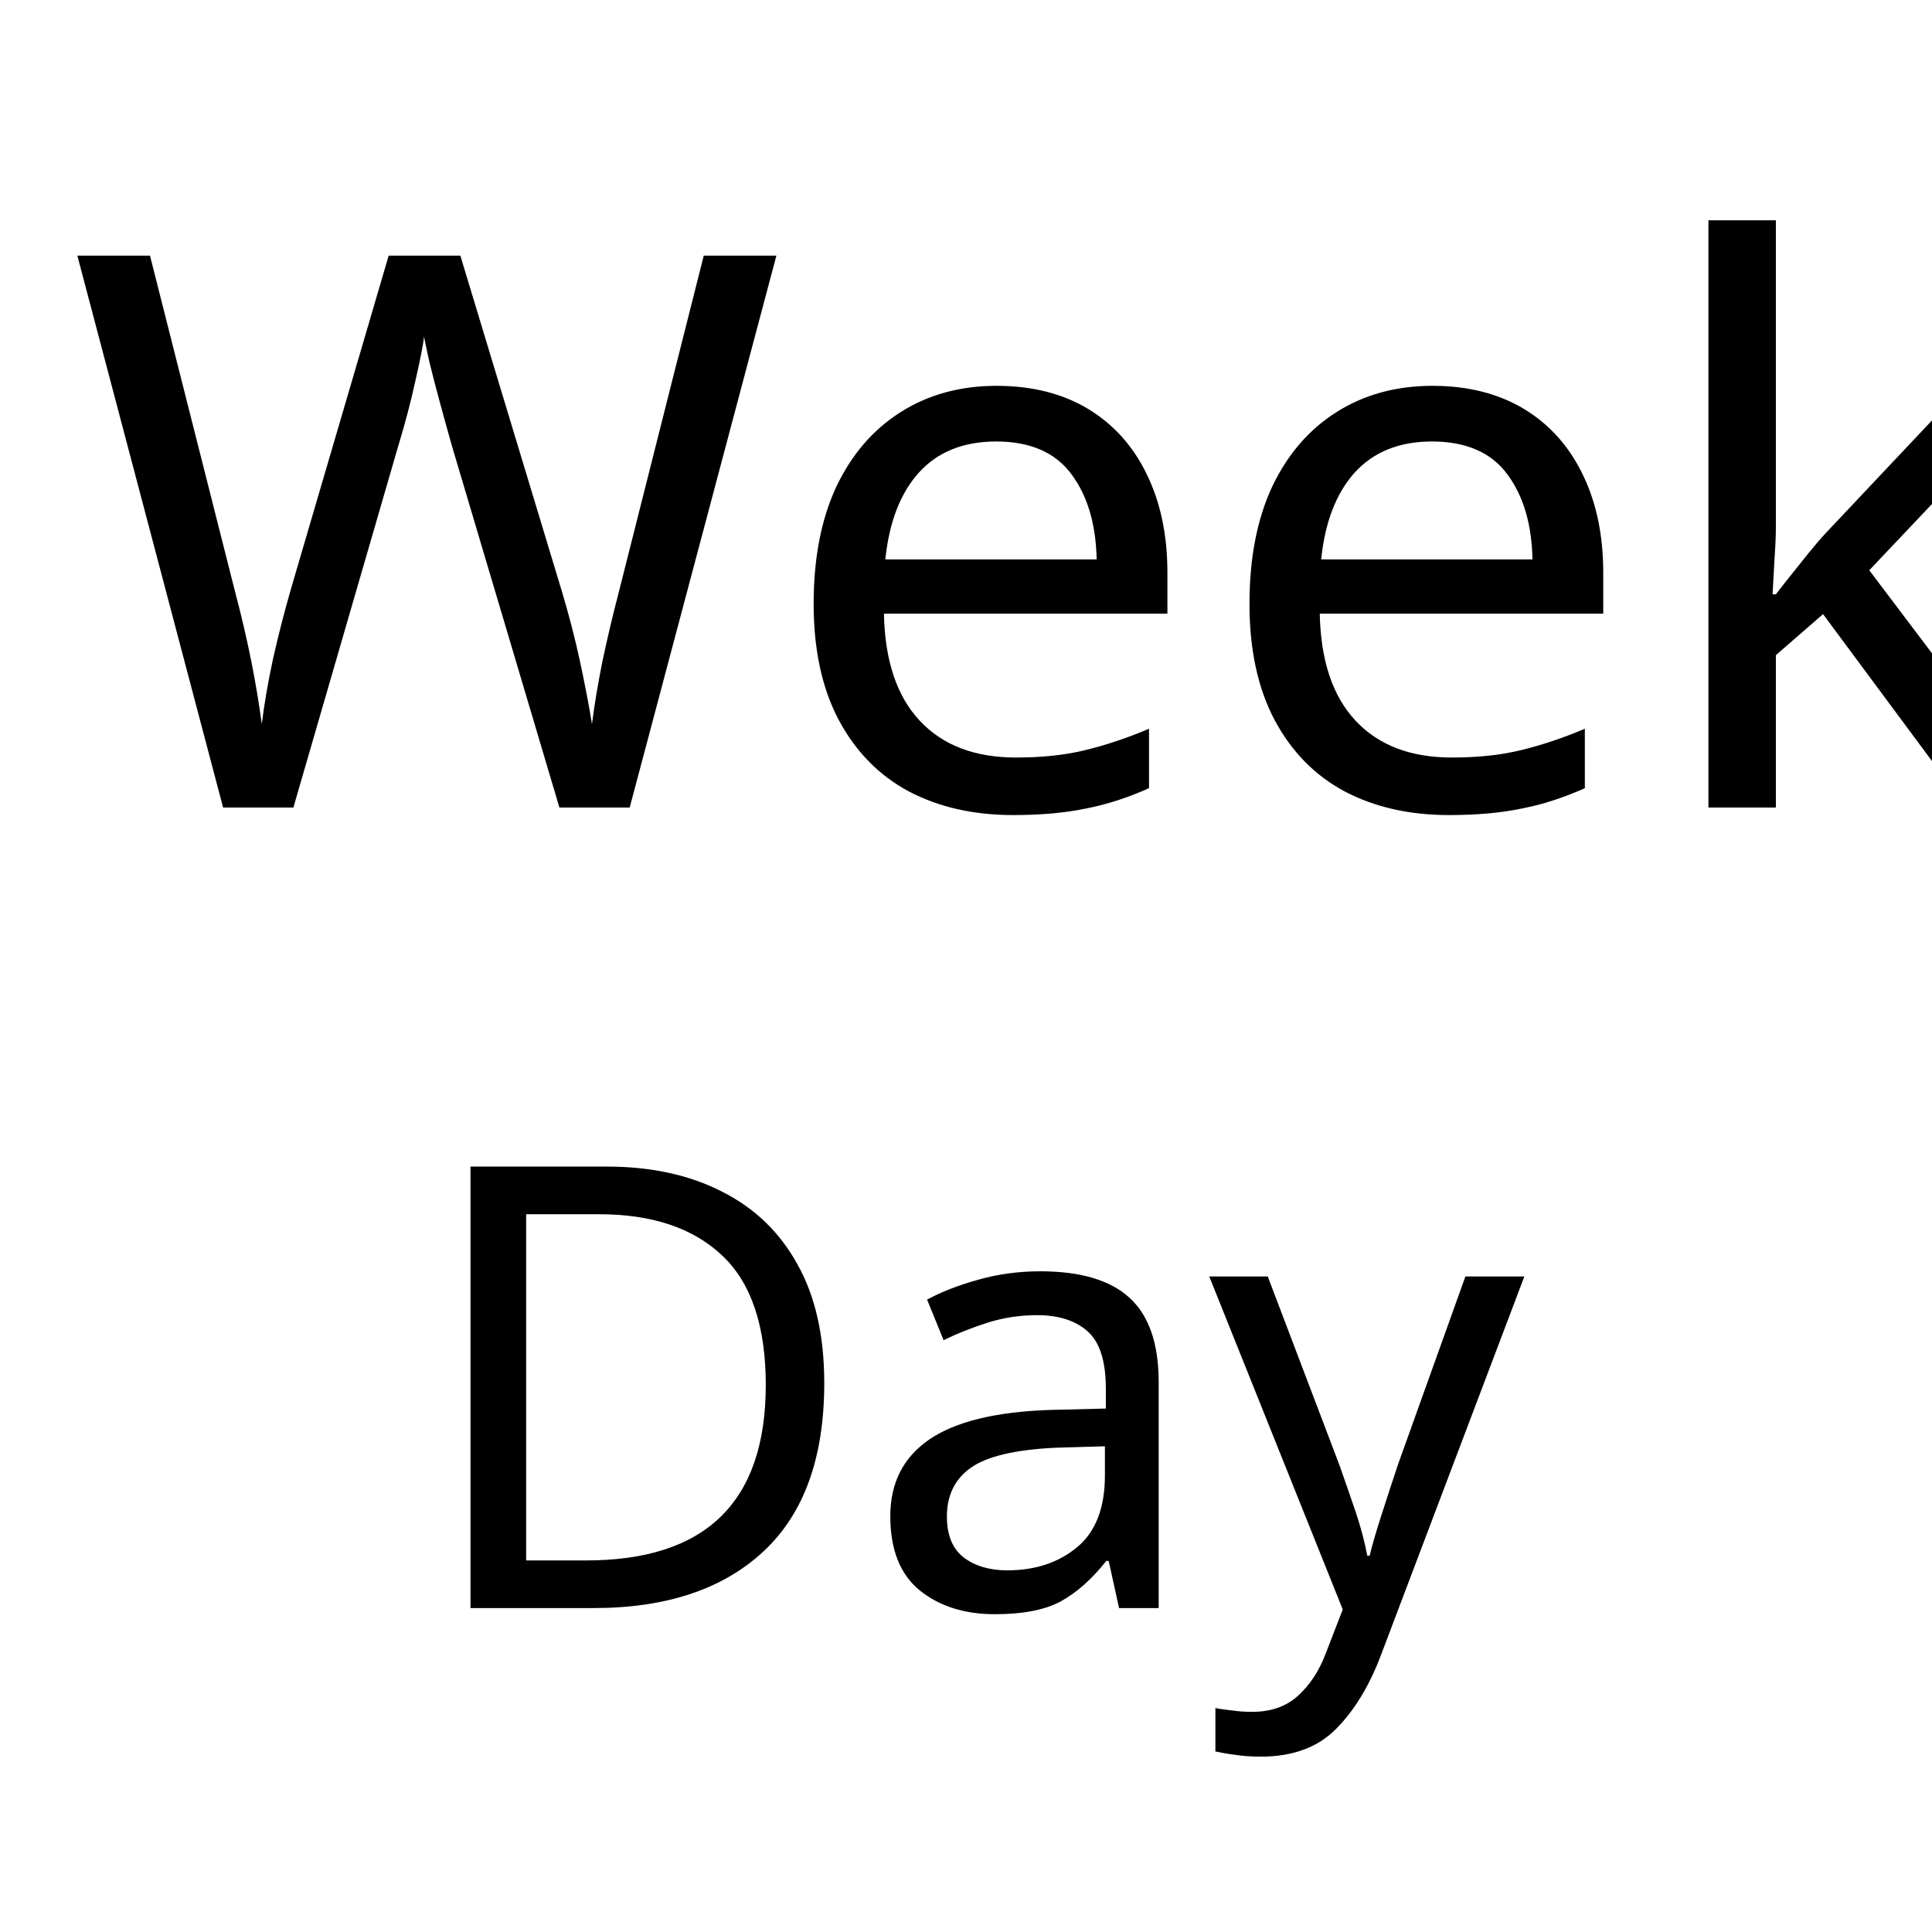
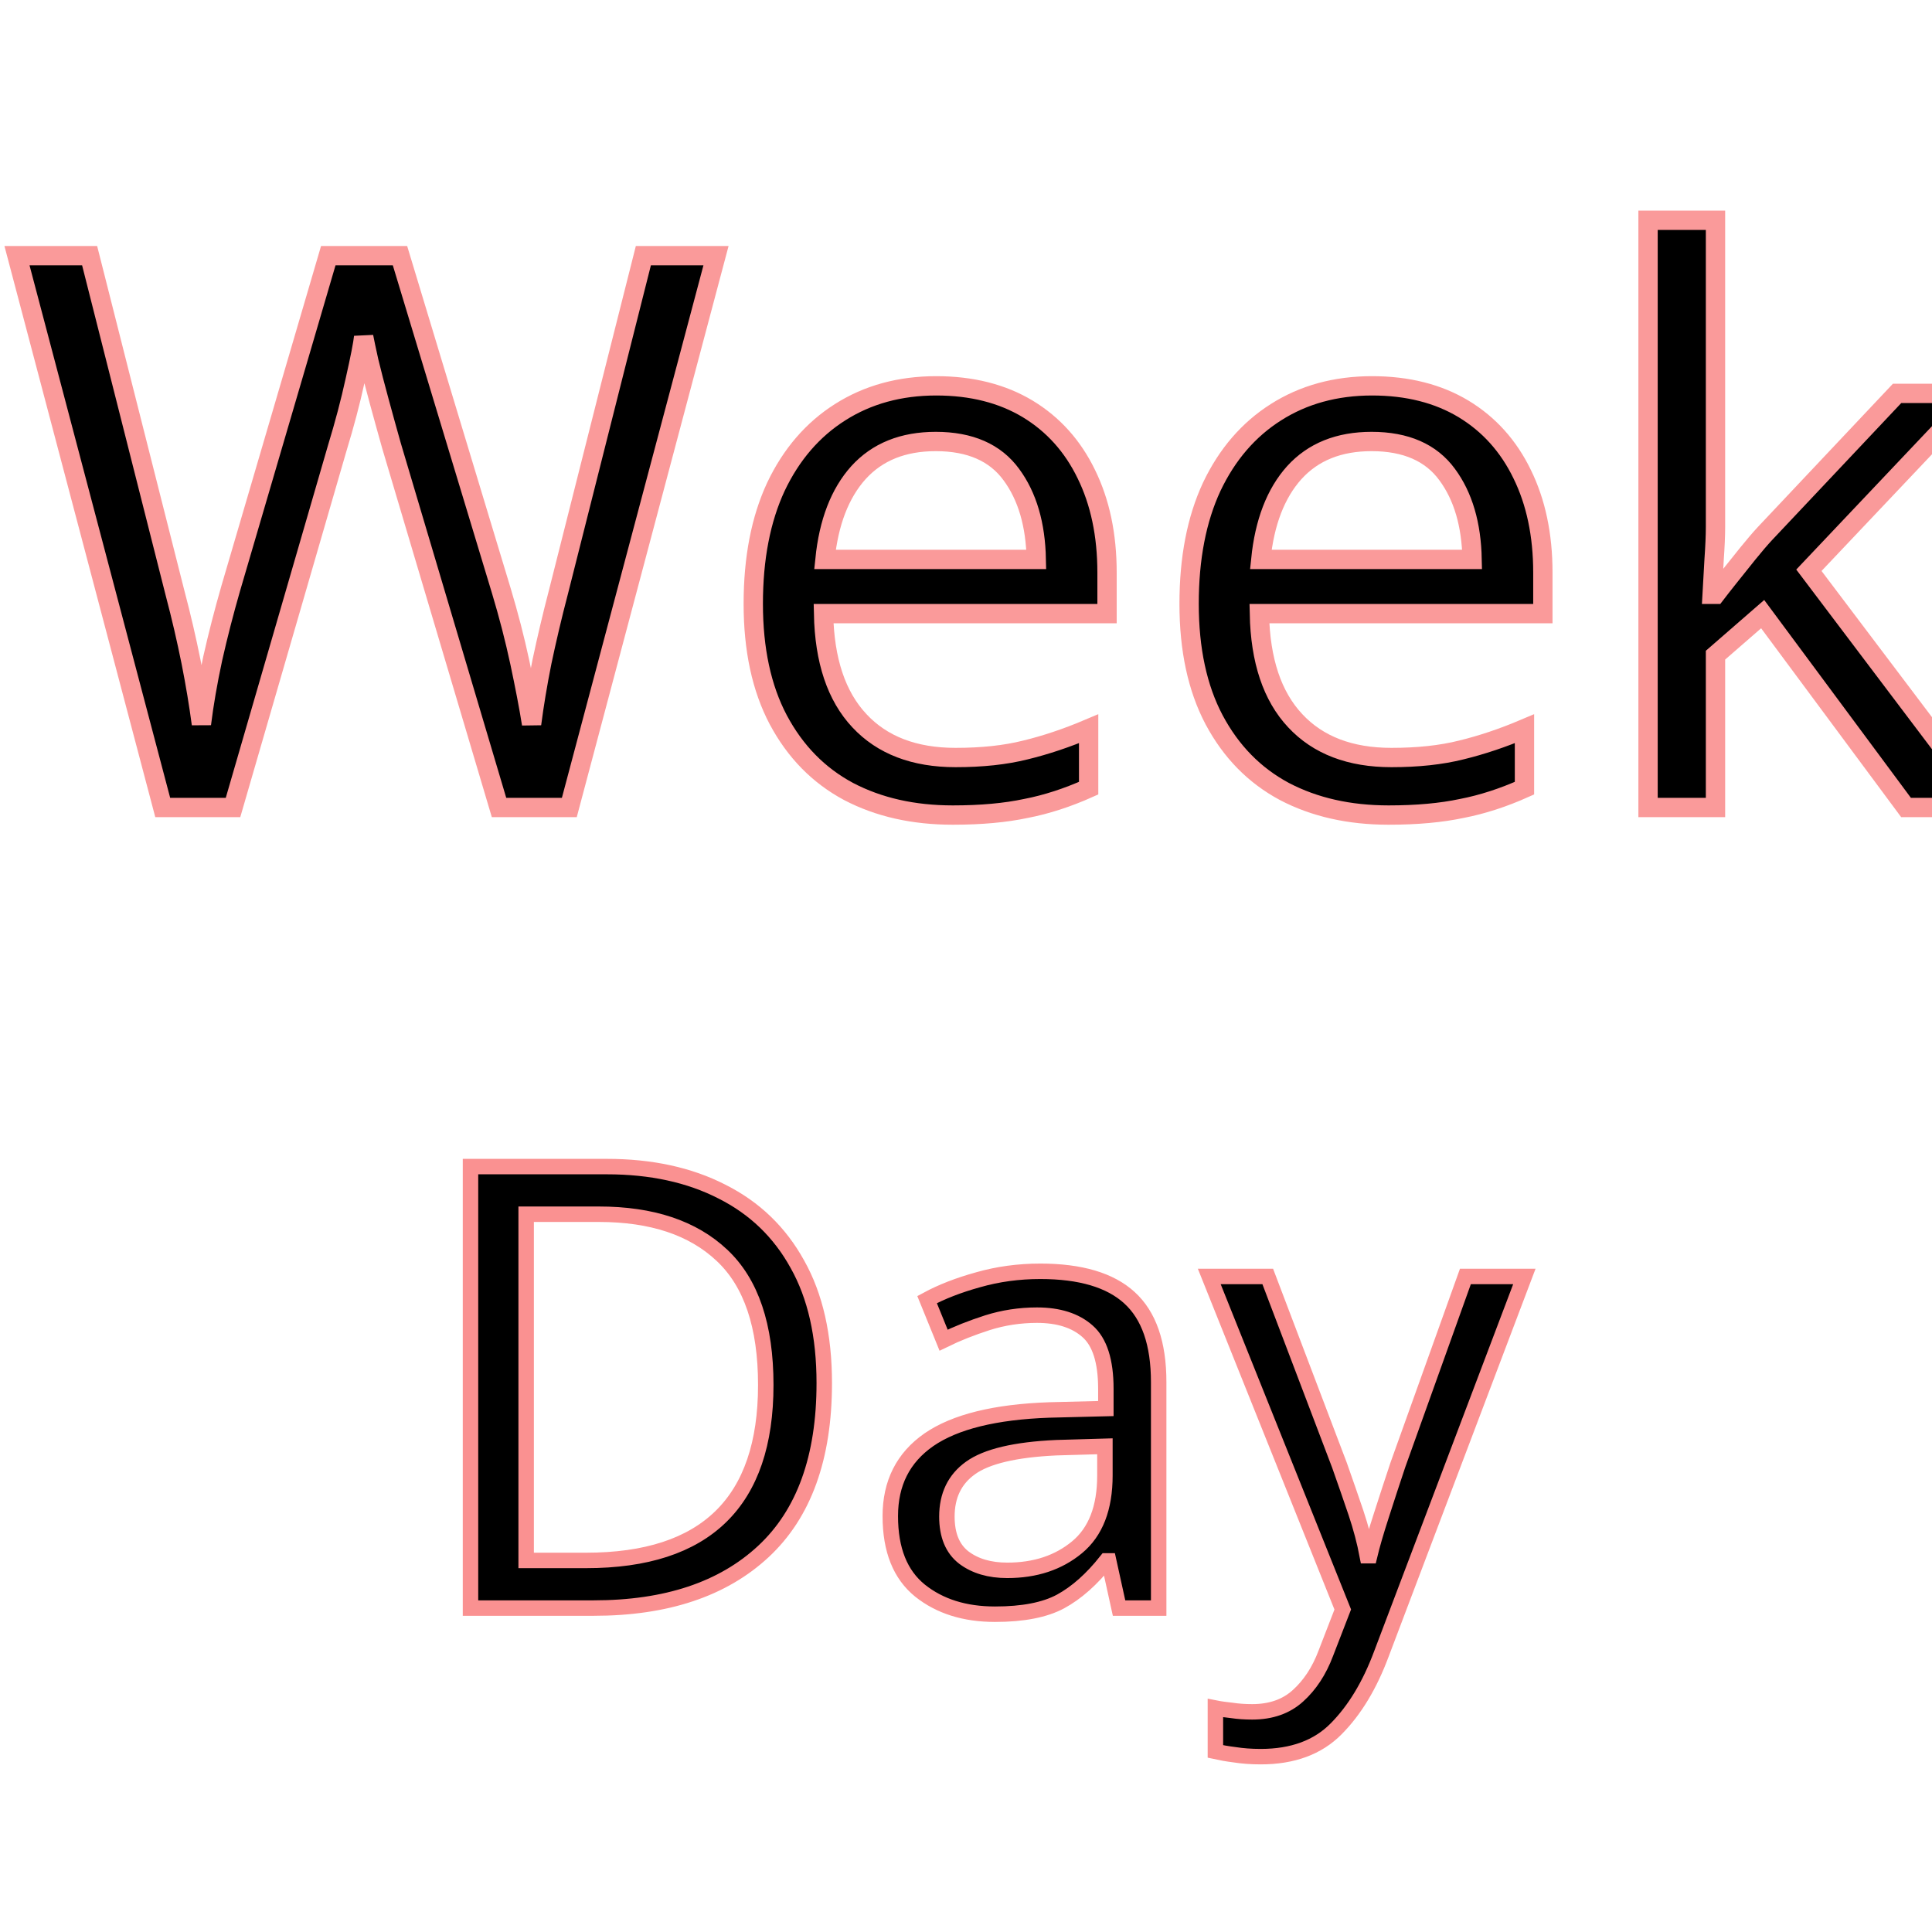
<svg xmlns="http://www.w3.org/2000/svg" width="64" height="64" version="1.1">
-   <text x="2.25" y="26.75" fill="#000000" font-family="sans-serif" font-size="25.6px" stroke-width=".64" style="line-height:1.25" xml:space="preserve">
-     <tspan x="2.25" y="26.75" stroke-width=".64">Week</tspan>
+   <text x="0.25" y="26.75" fill="#000000" font-family="sans-serif" font-size="25.6px" stroke="#fa9a9a" stroke-width=".64" style="line-height:1.25" xml:space="preserve">
+     <tspan x="0.25" y="26.75" stroke="#fa9a9a" stroke-width=".64">Week</tspan>
  </text>
-   <text x="13.6" y="53.27" fill="#000000" font-family="sans-serif" font-size="20.48px" stroke-width=".512" style="line-height:1.25" xml:space="preserve">
-     <tspan x="13.6" y="53.27" stroke-width=".512">Day</tspan>
+   <text x="13.6" y="53.27" fill="#000000" font-family="sans-serif" font-size="20.48px" stroke="#fa9191" stroke-width=".512" style="line-height:1.25" xml:space="preserve">
+     <tspan x="13.6" y="53.27" stroke="#fa9191" stroke-width=".512">Day</tspan>
  </text>
</svg>
